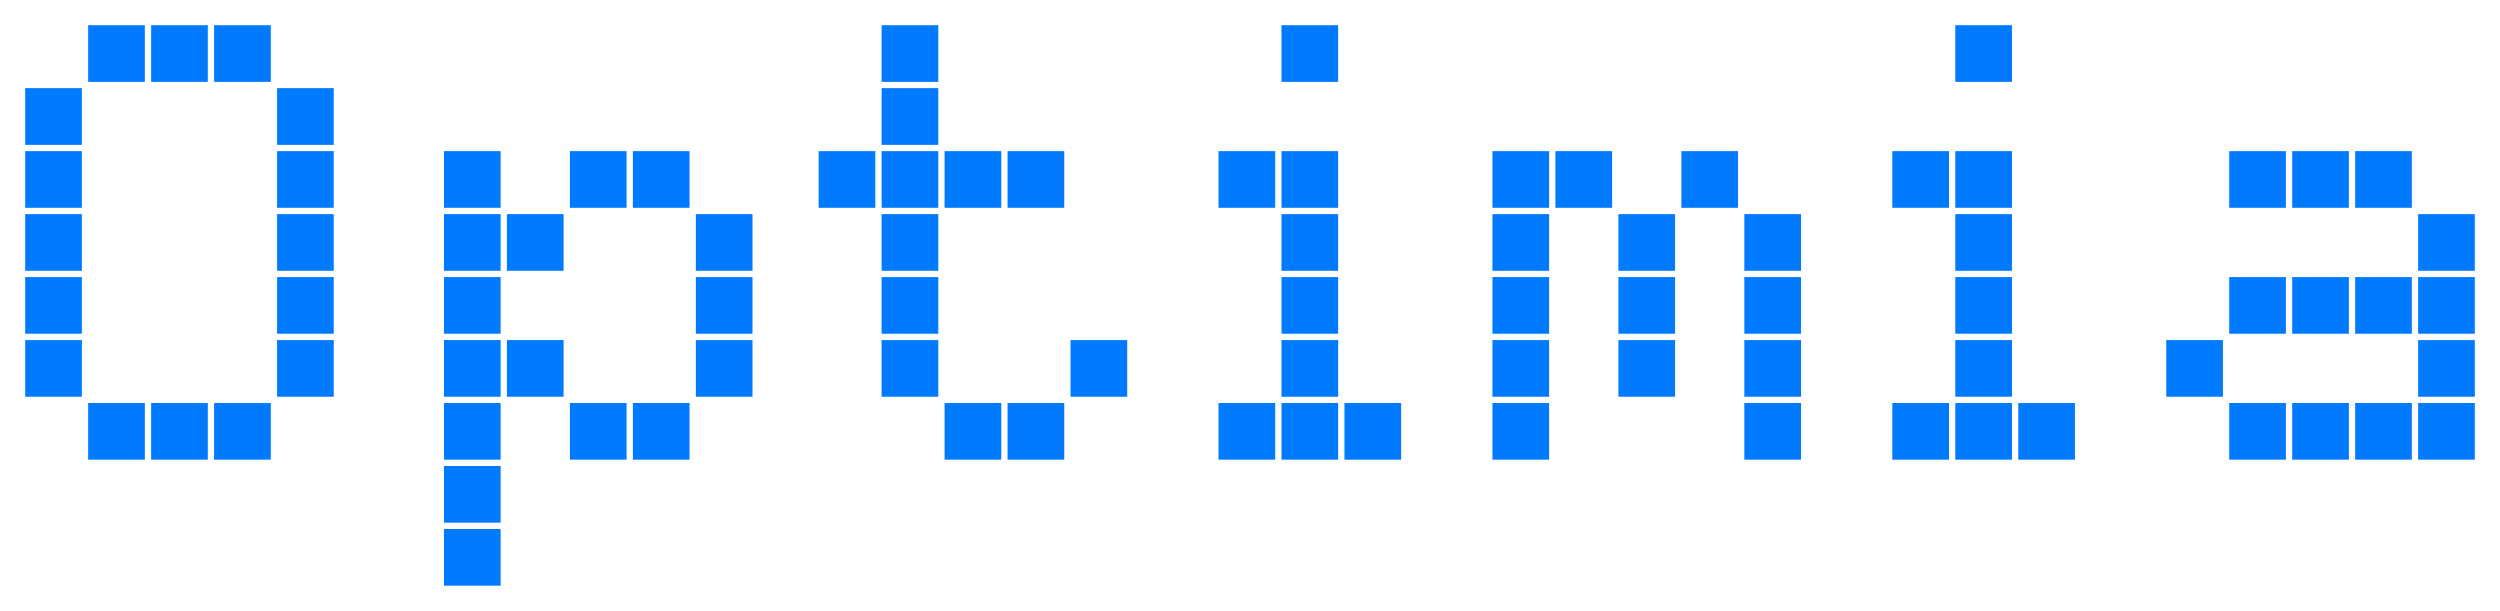
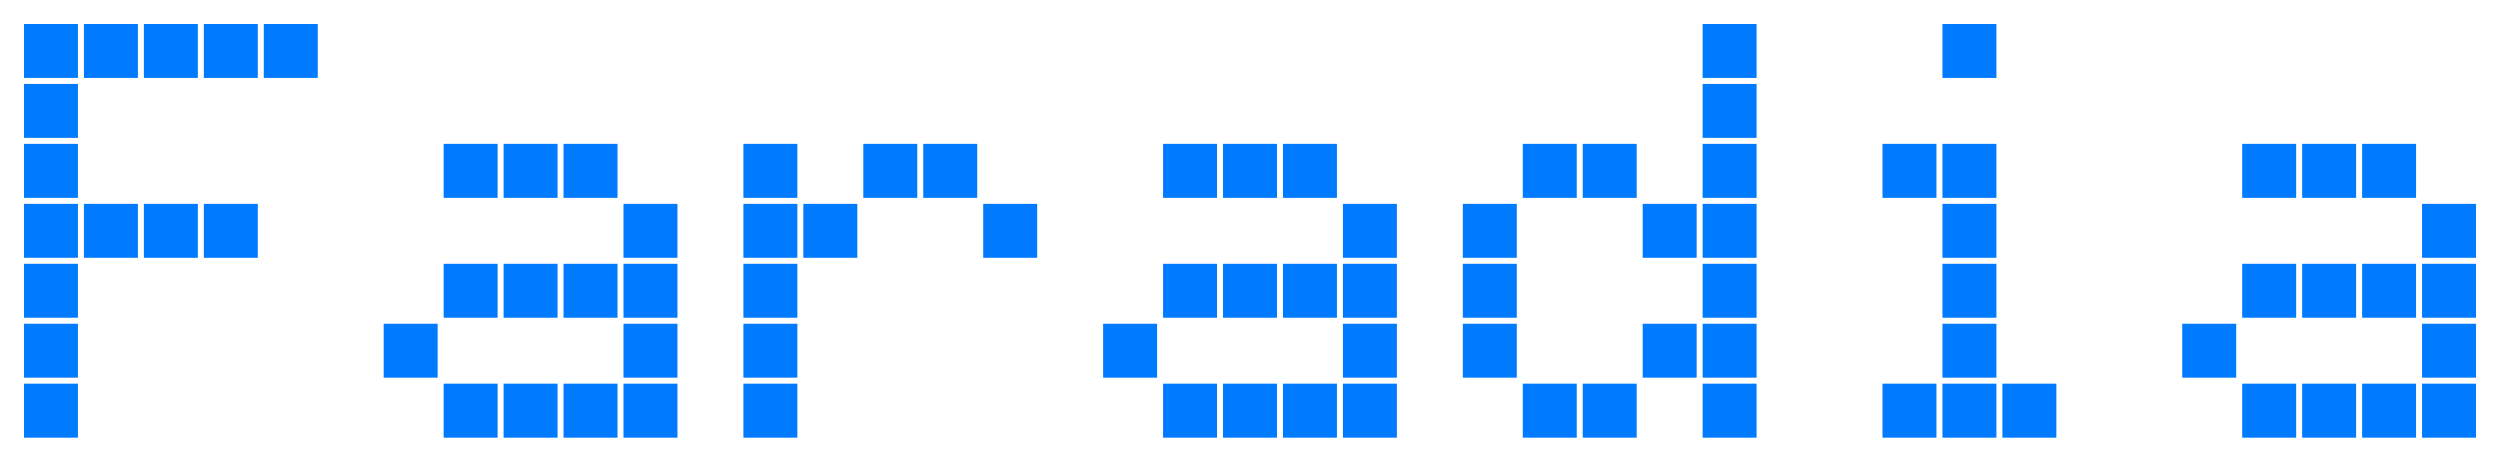
- <svg xmlns="http://www.w3.org/2000/svg" viewBox="0 0 397 97" width="397" height="97" role="img" aria-label="Optimia">
-   <path fill="#007AFF" d="M22.9 4L14.1 4L14.1 4Q14 4 14 4Q14 4 14 4.1L14 4.1L14 12.9Q14 13 14 13Q14 13 14.1 13L14.1 13L22.9 13Q23 13 23 13Q23 13 23 12.9L23 12.9L23 4.1Q23 4 23 4Q23 4 22.9 4L22.9 4ZM32.9 4L24.1 4L24.1 4Q24 4 24 4Q24 4 24 4.1L24 4.1L24 12.9Q24 13 24 13Q24 13 24.1 13L24.1 13L32.9 13Q33 13 33 13Q33 13 33 12.9L33 12.9L33 4.1Q33 4 33 4Q33 4 32.9 4L32.9 4ZM42.9 4L34.1 4L34.1 4Q34 4 34 4Q34 4 34 4.1L34 4.1L34 12.9Q34 13 34 13Q34 13 34.1 13L34.1 13L42.9 13Q43 13 43 13Q43 13 43 12.9L43 12.9L43 4.1Q43 4 43 4Q43 4 42.9 4L42.9 4ZM12.9 14L4.1 14L4.1 14Q4 14 4 14Q4 14 4 14.1L4 14.1L4 22.9Q4 23 4 23Q4 23 4.1 23L4.1 23L12.9 23Q13 23 13 23Q13 23 13 22.9L13 22.9L13 14.1Q13 14 13 14Q13 14 12.9 14L12.9 14ZM52.9 14L44.1 14L44.1 14Q44 14 44 14Q44 14 44 14.1L44 14.1L44 22.9Q44 23 44 23Q44 23 44.1 23L44.1 23L52.9 23Q53 23 53 23Q53 23 53 22.9L53 22.9L53 14.1Q53 14 53 14Q53 14 52.9 14L52.9 14ZM12.9 24L4.1 24L4.1 24Q4 24 4 24Q4 24 4 24.1L4 24.1L4 32.9Q4 33 4 33Q4 33 4.1 33L4.1 33L12.9 33Q13 33 13 33Q13 33 13 32.9L13 32.9L13 24.1Q13 24 13 24Q13 24 12.9 24L12.9 24ZM52.9 24L44.1 24L44.1 24Q44 24 44 24Q44 24 44 24.1L44 24.1L44 32.9Q44 33 44 33Q44 33 44.1 33L44.1 33L52.9 33Q53 33 53 33Q53 33 53 32.9L53 32.9L53 24.1Q53 24 53 24Q53 24 52.9 24L52.9 24ZM12.9 34L4.1 34L4.1 34Q4 34 4 34Q4 34 4 34.1L4 34.1L4 42.9Q4 43 4 43Q4 43 4.1 43L4.1 43L12.9 43Q13 43 13 43Q13 43 13 42.9L13 42.9L13 34.1Q13 34 13 34Q13 34 12.9 34L12.9 34ZM52.9 34L44.1 34L44.1 34Q44 34 44 34Q44 34 44 34.1L44 34.1L44 42.9Q44 43 44 43Q44 43 44.1 43L44.1 43L52.9 43Q53 43 53 43Q53 43 53 42.9L53 42.9L53 34.1Q53 34 53 34Q53 34 52.9 34L52.9 34ZM12.9 44L4.1 44L4.1 44Q4 44 4 44Q4 44 4 44.1L4 44.1L4 52.9Q4 53 4 53Q4 53 4.1 53L4.1 53L12.9 53Q13 53 13 53Q13 53 13 52.9L13 52.9L13 44.1Q13 44 13 44Q13 44 12.9 44L12.9 44ZM52.9 44L44.1 44L44.1 44Q44 44 44 44Q44 44 44 44.1L44 44.1L44 52.9Q44 53 44 53Q44 53 44.1 53L44.1 53L52.9 53Q53 53 53 53Q53 53 53 52.9L53 52.9L53 44.1Q53 44 53 44Q53 44 52.9 44L52.9 44ZM12.9 54L4.1 54L4.1 54Q4 54 4 54Q4 54 4 54.1L4 54.1L4 62.9Q4 63 4 63Q4 63 4.1 63L4.1 63L12.9 63Q13 63 13 63Q13 63 13 62.9L13 62.9L13 54.1Q13 54 13 54Q13 54 12.9 54L12.9 54ZM52.9 54L44.1 54L44.1 54Q44 54 44 54Q44 54 44 54.1L44 54.1L44 62.9Q44 63 44 63Q44 63 44.1 63L44.1 63L52.9 63Q53 63 53 63Q53 63 53 62.9L53 62.9L53 54.1Q53 54 53 54Q53 54 52.9 54L52.9 54ZM22.9 64L14.1 64L14.1 64Q14 64 14 64Q14 64 14 64.1L14 64.1L14 72.9Q14 73 14 73Q14 73 14.1 73L14.1 73L22.9 73Q23 73 23 73Q23 73 23 72.9L23 72.9L23 64.1Q23 64 23 64Q23 64 22.9 64L22.9 64ZM32.9 64L24.1 64L24.1 64Q24 64 24 64Q24 64 24 64.1L24 64.1L24 72.9Q24 73 24 73Q24 73 24.1 73L24.1 73L32.9 73Q33 73 33 73Q33 73 33 72.9L33 72.9L33 64.1Q33 64 33 64Q33 64 32.9 64L32.9 64ZM42.9 64L34.1 64L34.1 64Q34 64 34 64Q34 64 34 64.1L34 64.1L34 72.9Q34 73 34 73Q34 73 34.1 73L34.1 73L42.9 73Q43 73 43 73Q43 73 43 72.9L43 72.9L43 64.1Q43 64 43 64Q43 64 42.9 64L42.9 64ZM79.4 24L70.6 24L70.6 24Q70.5 24 70.5 24Q70.5 24 70.5 24.1L70.5 24.1L70.5 32.9Q70.5 33 70.5 33Q70.5 33 70.6 33L70.6 33L79.4 33Q79.5 33 79.5 33Q79.5 33 79.5 32.9L79.5 32.9L79.5 24.1Q79.5 24 79.5 24Q79.5 24 79.4 24L79.4 24ZM99.4 24L90.6 24L90.6 24Q90.5 24 90.5 24Q90.5 24 90.5 24.1L90.5 24.1L90.5 32.9Q90.5 33 90.5 33Q90.5 33 90.6 33L90.6 33L99.4 33Q99.5 33 99.5 33Q99.5 33 99.5 32.9L99.5 32.9L99.5 24.1Q99.5 24 99.5 24Q99.5 24 99.4 24L99.4 24ZM109.4 24L100.6 24L100.6 24Q100.5 24 100.5 24Q100.5 24 100.5 24.1L100.5 24.1L100.5 32.9Q100.5 33 100.5 33Q100.5 33 100.6 33L100.6 33L109.4 33Q109.5 33 109.5 33Q109.5 33 109.5 32.9L109.5 32.9L109.5 24.1Q109.5 24 109.5 24Q109.5 24 109.4 24L109.4 24ZM79.4 34L70.6 34L70.6 34Q70.5 34 70.5 34Q70.5 34 70.5 34.1L70.5 34.1L70.5 42.9Q70.5 43 70.5 43Q70.5 43 70.6 43L70.6 43L79.4 43Q79.5 43 79.5 43Q79.5 43 79.5 42.9L79.5 42.9L79.5 34.1Q79.5 34 79.5 34Q79.5 34 79.4 34L79.4 34ZM89.4 34L80.6 34L80.6 34Q80.5 34 80.5 34Q80.5 34 80.5 34.1L80.5 34.1L80.5 42.9Q80.5 43 80.5 43Q80.5 43 80.6 43L80.6 43L89.4 43Q89.5 43 89.5 43Q89.5 43 89.5 42.9L89.5 42.9L89.5 34.1Q89.5 34 89.5 34Q89.5 34 89.4 34L89.4 34ZM119.4 34L110.6 34L110.6 34Q110.5 34 110.5 34Q110.5 34 110.5 34.1L110.5 34.1L110.5 42.9Q110.5 43 110.5 43Q110.5 43 110.6 43L110.6 43L119.4 43Q119.5 43 119.5 43Q119.5 43 119.5 42.9L119.5 42.9L119.5 34.1Q119.5 34 119.5 34Q119.5 34 119.4 34L119.4 34ZM79.4 44L70.6 44L70.6 44Q70.5 44 70.5 44Q70.5 44 70.5 44.1L70.5 44.1L70.5 52.9Q70.5 53 70.5 53Q70.5 53 70.6 53L70.6 53L79.4 53Q79.5 53 79.5 53Q79.5 53 79.5 52.9L79.5 52.9L79.5 44.1Q79.5 44 79.5 44Q79.5 44 79.4 44L79.4 44ZM119.4 44L110.6 44L110.6 44Q110.5 44 110.5 44Q110.5 44 110.5 44.1L110.5 44.1L110.5 52.9Q110.5 53 110.5 53Q110.5 53 110.6 53L110.6 53L119.4 53Q119.5 53 119.5 53Q119.5 53 119.5 52.9L119.5 52.9L119.5 44.1Q119.5 44 119.5 44Q119.5 44 119.4 44L119.4 44ZM79.4 54L70.6 54L70.6 54Q70.5 54 70.5 54Q70.5 54 70.5 54.1L70.5 54.1L70.5 62.9Q70.5 63 70.5 63Q70.5 63 70.6 63L70.6 63L79.4 63Q79.5 63 79.5 63Q79.5 63 79.5 62.9L79.5 62.9L79.5 54.1Q79.5 54 79.5 54Q79.5 54 79.4 54L79.4 54ZM89.4 54L80.6 54L80.6 54Q80.5 54 80.5 54Q80.5 54 80.5 54.1L80.5 54.1L80.5 62.9Q80.5 63 80.5 63Q80.5 63 80.6 63L80.6 63L89.4 63Q89.5 63 89.5 63Q89.5 63 89.5 62.9L89.5 62.9L89.5 54.1Q89.5 54 89.5 54Q89.5 54 89.4 54L89.4 54ZM119.4 54L110.6 54L110.6 54Q110.5 54 110.5 54Q110.5 54 110.5 54.1L110.5 54.1L110.5 62.9Q110.5 63 110.5 63Q110.5 63 110.6 63L110.6 63L119.4 63Q119.5 63 119.5 63Q119.5 63 119.5 62.9L119.5 62.9L119.5 54.1Q119.5 54 119.5 54Q119.5 54 119.4 54L119.4 54ZM79.4 64L70.6 64L70.6 64Q70.5 64 70.5 64Q70.5 64 70.5 64.1L70.5 64.1L70.5 72.9Q70.5 73 70.5 73Q70.5 73 70.6 73L70.6 73L79.4 73Q79.5 73 79.5 73Q79.5 73 79.5 72.9L79.5 72.9L79.5 64.1Q79.5 64 79.5 64Q79.5 64 79.4 64L79.4 64ZM99.4 64L90.6 64L90.6 64Q90.5 64 90.5 64Q90.5 64 90.5 64.1L90.5 64.1L90.5 72.9Q90.5 73 90.5 73Q90.5 73 90.6 73L90.6 73L99.4 73Q99.5 73 99.5 73Q99.5 73 99.5 72.9L99.5 72.9L99.5 64.1Q99.5 64 99.5 64Q99.5 64 99.4 64L99.4 64ZM109.4 64L100.6 64L100.6 64Q100.5 64 100.5 64Q100.5 64 100.5 64.1L100.5 64.1L100.5 72.9Q100.5 73 100.5 73Q100.5 73 100.6 73L100.6 73L109.4 73Q109.5 73 109.5 73Q109.5 73 109.5 72.9L109.5 72.9L109.5 64.1Q109.5 64 109.5 64Q109.5 64 109.4 64L109.4 64ZM79.4 74L70.6 74L70.6 74Q70.5 74 70.5 74Q70.5 74 70.5 74.1L70.5 74.1L70.5 82.9Q70.5 83 70.5 83Q70.5 83 70.6 83L70.6 83L79.4 83Q79.5 83 79.5 83Q79.5 83 79.5 82.9L79.5 82.9L79.5 74.1Q79.5 74 79.5 74Q79.5 74 79.4 74L79.4 74ZM79.4 84L70.6 84L70.6 84Q70.5 84 70.5 84Q70.5 84 70.5 84.1L70.5 84.1L70.5 92.9Q70.5 93 70.5 93Q70.5 93 70.6 93L70.6 93L79.4 93Q79.5 93 79.5 93Q79.5 93 79.5 92.9L79.5 92.9L79.5 84.1Q79.5 84 79.5 84Q79.5 84 79.4 84L79.4 84ZM148.9 4L140.1 4L140.1 4Q140 4 140 4Q140 4 140 4.1L140 4.1L140 12.9Q140 13 140 13Q140 13 140.1 13L140.1 13L148.9 13Q149 13 149 13Q149 13 149 12.9L149 12.9L149 4.1Q149 4 149 4Q149 4 148.9 4L148.9 4ZM148.9 14L140.1 14L140.1 14Q140 14 140 14Q140 14 140 14.1L140 14.1L140 22.9Q140 23 140 23Q140 23 140.1 23L140.1 23L148.9 23Q149 23 149 23Q149 23 149 22.9L149 22.9L149 14.1Q149 14 149 14Q149 14 148.9 14L148.9 14ZM138.9 24L130.1 24L130.1 24Q130 24 130 24Q130 24 130 24.1L130 24.1L130 32.9Q130 33 130 33Q130 33 130.1 33L130.1 33L138.9 33Q139 33 139 33Q139 33 139 32.9L139 32.9L139 24.1Q139 24 139 24Q139 24 138.9 24L138.9 24ZM148.9 24L140.1 24L140.1 24Q140 24 140 24Q140 24 140 24.1L140 24.1L140 32.9Q140 33 140 33Q140 33 140.1 33L140.1 33L148.9 33Q149 33 149 33Q149 33 149 32.9L149 32.9L149 24.1Q149 24 149 24Q149 24 148.9 24L148.9 24ZM158.9 24L150.1 24L150.1 24Q150 24 150 24Q150 24 150 24.1L150 24.1L150 32.9Q150 33 150 33Q150 33 150.1 33L150.1 33L158.9 33Q159 33 159 33Q159 33 159 32.9L159 32.9L159 24.1Q159 24 159 24Q159 24 158.9 24L158.9 24ZM168.9 24L160.1 24L160.1 24Q160 24 160 24Q160 24 160 24.1L160 24.1L160 32.9Q160 33 160 33Q160 33 160.1 33L160.1 33L168.9 33Q169 33 169 33Q169 33 169 32.9L169 32.9L169 24.1Q169 24 169 24Q169 24 168.9 24L168.9 24ZM148.9 34L140.1 34L140.1 34Q140 34 140 34Q140 34 140 34.1L140 34.1L140 42.9Q140 43 140 43Q140 43 140.1 43L140.1 43L148.9 43Q149 43 149 43Q149 43 149 42.9L149 42.9L149 34.1Q149 34 149 34Q149 34 148.9 34L148.9 34ZM148.9 44L140.1 44L140.1 44Q140 44 140 44Q140 44 140 44.1L140 44.1L140 52.9Q140 53 140 53Q140 53 140.1 53L140.1 53L148.9 53Q149 53 149 53Q149 53 149 52.9L149 52.9L149 44.1Q149 44 149 44Q149 44 148.9 44L148.9 44ZM148.9 54L140.1 54L140.1 54Q140 54 140 54Q140 54 140 54.1L140 54.1L140 62.9Q140 63 140 63Q140 63 140.1 63L140.1 63L148.9 63Q149 63 149 63Q149 63 149 62.9L149 62.9L149 54.1Q149 54 149 54Q149 54 148.9 54L148.9 54ZM178.9 54L170.1 54L170.1 54Q170 54 170 54Q170 54 170 54.1L170 54.1L170 62.9Q170 63 170 63Q170 63 170.1 63L170.1 63L178.9 63Q179 63 179 63Q179 63 179 62.9L179 62.9L179 54.1Q179 54 179 54Q179 54 178.9 54L178.9 54ZM158.9 64L150.1 64L150.1 64Q150 64 150 64Q150 64 150 64.1L150 64.1L150 72.9Q150 73 150 73Q150 73 150.1 73L150.1 73L158.9 73Q159 73 159 73Q159 73 159 72.9L159 72.9L159 64.1Q159 64 159 64Q159 64 158.9 64L158.9 64ZM168.9 64L160.1 64L160.1 64Q160 64 160 64Q160 64 160 64.1L160 64.1L160 72.9Q160 73 160 73Q160 73 160.1 73L160.1 73L168.9 73Q169 73 169 73Q169 73 169 72.9L169 72.9L169 64.1Q169 64 169 64Q169 64 168.9 64L168.9 64ZM212.4 4L203.6 4L203.6 4Q203.5 4 203.5 4Q203.5 4 203.5 4.1L203.5 4.1L203.5 12.9Q203.5 13 203.5 13Q203.5 13 203.6 13L203.6 13L212.4 13Q212.5 13 212.5 13Q212.5 13 212.5 12.9L212.5 12.9L212.5 4.1Q212.5 4 212.5 4Q212.5 4 212.4 4L212.4 4ZM202.4 24L193.6 24L193.6 24Q193.5 24 193.5 24Q193.5 24 193.5 24.1L193.5 24.1L193.5 32.9Q193.5 33 193.5 33Q193.5 33 193.6 33L193.6 33L202.4 33Q202.5 33 202.5 33Q202.5 33 202.5 32.9L202.5 32.9L202.5 24.1Q202.5 24 202.5 24Q202.5 24 202.4 24L202.4 24ZM212.4 24L203.6 24L203.6 24Q203.5 24 203.5 24Q203.5 24 203.5 24.1L203.5 24.1L203.5 32.9Q203.5 33 203.5 33Q203.5 33 203.6 33L203.6 33L212.4 33Q212.5 33 212.5 33Q212.5 33 212.5 32.9L212.5 32.9L212.5 24.1Q212.5 24 212.5 24Q212.5 24 212.4 24L212.4 24ZM212.4 34L203.6 34L203.6 34Q203.5 34 203.5 34Q203.5 34 203.5 34.1L203.5 34.1L203.5 42.9Q203.5 43 203.5 43Q203.5 43 203.6 43L203.6 43L212.4 43Q212.5 43 212.5 43Q212.5 43 212.5 42.9L212.5 42.9L212.5 34.1Q212.5 34 212.5 34Q212.5 34 212.4 34L212.4 34ZM212.4 44L203.6 44L203.6 44Q203.5 44 203.5 44Q203.5 44 203.5 44.1L203.5 44.1L203.5 52.9Q203.5 53 203.5 53Q203.5 53 203.6 53L203.6 53L212.4 53Q212.5 53 212.5 53Q212.5 53 212.5 52.9L212.5 52.9L212.5 44.1Q212.5 44 212.5 44Q212.5 44 212.4 44L212.4 44ZM212.4 54L203.6 54L203.6 54Q203.5 54 203.5 54Q203.5 54 203.5 54.1L203.5 54.1L203.5 62.9Q203.5 63 203.5 63Q203.5 63 203.6 63L203.6 63L212.4 63Q212.5 63 212.5 63Q212.5 63 212.5 62.9L212.5 62.9L212.5 54.1Q212.5 54 212.5 54Q212.5 54 212.4 54L212.4 54ZM202.4 64L193.6 64L193.6 64Q193.5 64 193.5 64Q193.5 64 193.5 64.1L193.5 64.1L193.5 72.9Q193.5 73 193.5 73Q193.5 73 193.6 73L193.6 73L202.4 73Q202.5 73 202.5 73Q202.5 73 202.5 72.9L202.5 72.9L202.5 64.1Q202.5 64 202.5 64Q202.5 64 202.4 64L202.4 64ZM212.4 64L203.6 64L203.6 64Q203.5 64 203.5 64Q203.5 64 203.5 64.1L203.5 64.1L203.5 72.9Q203.5 73 203.5 73Q203.5 73 203.6 73L203.6 73L212.4 73Q212.5 73 212.5 73Q212.5 73 212.5 72.9L212.5 72.9L212.5 64.1Q212.5 64 212.5 64Q212.5 64 212.4 64L212.4 64ZM222.4 64L213.6 64L213.6 64Q213.5 64 213.5 64Q213.5 64 213.5 64.1L213.5 64.1L213.5 72.9Q213.5 73 213.5 73Q213.5 73 213.6 73L213.6 73L222.4 73Q222.5 73 222.5 73Q222.5 73 222.5 72.9L222.5 72.9L222.5 64.1Q222.5 64 222.5 64Q222.5 64 222.4 64L222.4 64ZM245.9 24L237.1 24L237.1 24Q237 24 237 24Q237 24 237 24.1L237 24.1L237 32.9Q237 33 237 33Q237 33 237.1 33L237.1 33L245.9 33Q246 33 246 33Q246 33 246 32.9L246 32.9L246 24.1Q246 24 246 24Q246 24 245.9 24L245.9 24ZM255.9 24L247.1 24L247.1 24Q247 24 247 24Q247 24 247 24.1L247 24.1L247 32.9Q247 33 247 33Q247 33 247.1 33L247.1 33L255.9 33Q256 33 256 33Q256 33 256 32.9L256 32.9L256 24.1Q256 24 256 24Q256 24 255.9 24L255.9 24ZM275.9 24L267.1 24L267.1 24Q267 24 267 24Q267 24 267 24.1L267 24.1L267 32.9Q267 33 267 33Q267 33 267.1 33L267.1 33L275.9 33Q276 33 276 33Q276 33 276 32.9L276 32.9L276 24.1Q276 24 276 24Q276 24 275.9 24L275.9 24ZM245.9 34L237.1 34L237.1 34Q237 34 237 34Q237 34 237 34.1L237 34.1L237 42.9Q237 43 237 43Q237 43 237.1 43L237.1 43L245.9 43Q246 43 246 43Q246 43 246 42.9L246 42.9L246 34.1Q246 34 246 34Q246 34 245.9 34L245.9 34ZM265.9 34L257.1 34L257.1 34Q257 34 257 34Q257 34 257 34.1L257 34.1L257 42.9Q257 43 257 43Q257 43 257.1 43L257.1 43L265.9 43Q266 43 266 43Q266 43 266 42.9L266 42.9L266 34.1Q266 34 266 34Q266 34 265.9 34L265.9 34ZM285.9 34L277.1 34L277.1 34Q277 34 277 34Q277 34 277 34.1L277 34.1L277 42.9Q277 43 277 43Q277 43 277.1 43L277.1 43L285.9 43Q286 43 286 43Q286 43 286 42.9L286 42.9L286 34.1Q286 34 286 34Q286 34 285.9 34L285.9 34ZM245.9 44L237.1 44L237.1 44Q237 44 237 44Q237 44 237 44.1L237 44.1L237 52.9Q237 53 237 53Q237 53 237.1 53L237.1 53L245.9 53Q246 53 246 53Q246 53 246 52.9L246 52.9L246 44.1Q246 44 246 44Q246 44 245.9 44L245.9 44ZM265.9 44L257.1 44L257.1 44Q257 44 257 44Q257 44 257 44.1L257 44.1L257 52.9Q257 53 257 53Q257 53 257.1 53L257.1 53L265.9 53Q266 53 266 53Q266 53 266 52.9L266 52.9L266 44.1Q266 44 266 44Q266 44 265.9 44L265.9 44ZM285.9 44L277.1 44L277.1 44Q277 44 277 44Q277 44 277 44.1L277 44.1L277 52.9Q277 53 277 53Q277 53 277.1 53L277.1 53L285.9 53Q286 53 286 53Q286 53 286 52.9L286 52.9L286 44.1Q286 44 286 44Q286 44 285.9 44L285.9 44ZM245.9 54L237.1 54L237.1 54Q237 54 237 54Q237 54 237 54.1L237 54.1L237 62.9Q237 63 237 63Q237 63 237.1 63L237.1 63L245.9 63Q246 63 246 63Q246 63 246 62.9L246 62.9L246 54.1Q246 54 246 54Q246 54 245.9 54L245.9 54ZM265.9 54L257.1 54L257.1 54Q257 54 257 54Q257 54 257 54.1L257 54.1L257 62.9Q257 63 257 63Q257 63 257.1 63L257.1 63L265.9 63Q266 63 266 63Q266 63 266 62.9L266 62.9L266 54.1Q266 54 266 54Q266 54 265.9 54L265.9 54ZM285.9 54L277.1 54L277.1 54Q277 54 277 54Q277 54 277 54.1L277 54.1L277 62.9Q277 63 277 63Q277 63 277.1 63L277.1 63L285.9 63Q286 63 286 63Q286 63 286 62.9L286 62.9L286 54.1Q286 54 286 54Q286 54 285.9 54L285.9 54ZM245.9 64L237.1 64L237.1 64Q237 64 237 64Q237 64 237 64.1L237 64.1L237 72.9Q237 73 237 73Q237 73 237.1 73L237.1 73L245.9 73Q246 73 246 73Q246 73 246 72.9L246 72.9L246 64.1Q246 64 246 64Q246 64 245.9 64L245.9 64ZM285.9 64L277.1 64L277.1 64Q277 64 277 64Q277 64 277 64.1L277 64.1L277 72.9Q277 73 277 73Q277 73 277.1 73L277.1 73L285.9 73Q286 73 286 73Q286 73 286 72.9L286 72.9L286 64.1Q286 64 286 64Q286 64 285.9 64L285.9 64ZM319.4 4L310.6 4L310.6 4Q310.5 4 310.5 4Q310.5 4 310.5 4.1L310.5 4.1L310.5 12.9Q310.5 13 310.5 13Q310.5 13 310.6 13L310.6 13L319.4 13Q319.5 13 319.5 13Q319.5 13 319.5 12.9L319.5 12.9L319.5 4.1Q319.5 4 319.5 4Q319.5 4 319.4 4L319.4 4ZM309.4 24L300.6 24L300.6 24Q300.5 24 300.5 24Q300.5 24 300.5 24.1L300.5 24.1L300.5 32.9Q300.5 33 300.5 33Q300.5 33 300.6 33L300.6 33L309.4 33Q309.5 33 309.5 33Q309.5 33 309.5 32.9L309.5 32.9L309.5 24.1Q309.5 24 309.5 24Q309.5 24 309.4 24L309.4 24ZM319.4 24L310.6 24L310.6 24Q310.5 24 310.5 24Q310.5 24 310.5 24.1L310.5 24.1L310.5 32.9Q310.5 33 310.5 33Q310.5 33 310.6 33L310.6 33L319.4 33Q319.5 33 319.5 33Q319.5 33 319.5 32.9L319.5 32.9L319.5 24.1Q319.5 24 319.5 24Q319.5 24 319.4 24L319.4 24ZM319.4 34L310.6 34L310.6 34Q310.5 34 310.5 34Q310.5 34 310.5 34.1L310.5 34.1L310.5 42.9Q310.5 43 310.5 43Q310.5 43 310.6 43L310.6 43L319.4 43Q319.5 43 319.5 43Q319.5 43 319.5 42.9L319.5 42.9L319.5 34.1Q319.5 34 319.5 34Q319.5 34 319.4 34L319.4 34ZM319.4 44L310.6 44L310.6 44Q310.5 44 310.5 44Q310.5 44 310.5 44.1L310.5 44.1L310.5 52.9Q310.5 53 310.5 53Q310.5 53 310.6 53L310.6 53L319.4 53Q319.5 53 319.5 53Q319.5 53 319.5 52.9L319.5 52.9L319.5 44.1Q319.5 44 319.5 44Q319.5 44 319.4 44L319.4 44ZM319.4 54L310.6 54L310.6 54Q310.5 54 310.5 54Q310.5 54 310.5 54.1L310.5 54.1L310.5 62.9Q310.5 63 310.5 63Q310.5 63 310.6 63L310.6 63L319.4 63Q319.5 63 319.5 63Q319.5 63 319.5 62.9L319.5 62.9L319.5 54.1Q319.5 54 319.5 54Q319.5 54 319.4 54L319.4 54ZM309.4 64L300.6 64L300.6 64Q300.5 64 300.5 64Q300.5 64 300.5 64.1L300.5 64.1L300.5 72.9Q300.5 73 300.5 73Q300.5 73 300.6 73L300.6 73L309.4 73Q309.5 73 309.5 73Q309.5 73 309.5 72.9L309.5 72.9L309.5 64.1Q309.5 64 309.5 64Q309.5 64 309.4 64L309.4 64ZM319.4 64L310.6 64L310.6 64Q310.5 64 310.5 64Q310.5 64 310.5 64.1L310.5 64.1L310.5 72.9Q310.5 73 310.5 73Q310.5 73 310.6 73L310.6 73L319.4 73Q319.5 73 319.5 73Q319.5 73 319.5 72.9L319.5 72.9L319.5 64.1Q319.5 64 319.5 64Q319.5 64 319.4 64L319.4 64ZM329.4 64L320.6 64L320.6 64Q320.5 64 320.5 64Q320.5 64 320.5 64.1L320.5 64.1L320.5 72.9Q320.5 73 320.5 73Q320.5 73 320.6 73L320.6 73L329.4 73Q329.5 73 329.5 73Q329.5 73 329.5 72.9L329.5 72.9L329.5 64.1Q329.5 64 329.5 64Q329.5 64 329.4 64L329.4 64ZM362.9 24L354.1 24L354.1 24Q354 24 354 24Q354 24 354 24.1L354 24.1L354 32.9Q354 33 354 33Q354 33 354.1 33L354.1 33L362.9 33Q363 33 363 33Q363 33 363 32.9L363 32.9L363 24.1Q363 24 363 24Q363 24 362.9 24L362.9 24ZM372.9 24L364.1 24L364.1 24Q364 24 364 24Q364 24 364 24.1L364 24.1L364 32.9Q364 33 364 33Q364 33 364.1 33L364.1 33L372.9 33Q373 33 373 33Q373 33 373 32.9L373 32.9L373 24.1Q373 24 373 24Q373 24 372.9 24L372.9 24ZM382.9 24L374.1 24L374.1 24Q374 24 374 24Q374 24 374 24.1L374 24.1L374 32.9Q374 33 374 33Q374 33 374.1 33L374.1 33L382.9 33Q383 33 383 33Q383 33 383 32.9L383 32.9L383 24.1Q383 24 383 24Q383 24 382.9 24L382.9 24ZM392.9 34L384.1 34L384.1 34Q384 34 384 34Q384 34 384 34.1L384 34.1L384 42.9Q384 43 384 43Q384 43 384.1 43L384.1 43L392.9 43Q393 43 393 43Q393 43 393 42.9L393 42.9L393 34.1Q393 34 393 34Q393 34 392.9 34L392.9 34ZM362.9 44L354.1 44L354.1 44Q354 44 354 44Q354 44 354 44.1L354 44.1L354 52.9Q354 53 354 53Q354 53 354.1 53L354.1 53L362.9 53Q363 53 363 53Q363 53 363 52.9L363 52.9L363 44.1Q363 44 363 44Q363 44 362.9 44L362.9 44ZM372.9 44L364.1 44L364.1 44Q364 44 364 44Q364 44 364 44.1L364 44.1L364 52.9Q364 53 364 53Q364 53 364.1 53L364.1 53L372.9 53Q373 53 373 53Q373 53 373 52.9L373 52.9L373 44.1Q373 44 373 44Q373 44 372.9 44L372.9 44ZM382.9 44L374.1 44L374.1 44Q374 44 374 44Q374 44 374 44.1L374 44.1L374 52.9Q374 53 374 53Q374 53 374.1 53L374.1 53L382.9 53Q383 53 383 53Q383 53 383 52.9L383 52.9L383 44.1Q383 44 383 44Q383 44 382.9 44L382.9 44ZM392.9 44L384.1 44L384.1 44Q384 44 384 44Q384 44 384 44.1L384 44.1L384 52.9Q384 53 384 53Q384 53 384.1 53L384.1 53L392.9 53Q393 53 393 53Q393 53 393 52.9L393 52.9L393 44.1Q393 44 393 44Q393 44 392.9 44L392.9 44ZM352.9 54L344.1 54L344.1 54Q344 54 344 54Q344 54 344 54.1L344 54.1L344 62.9Q344 63 344 63Q344 63 344.1 63L344.1 63L352.9 63Q353 63 353 63Q353 63 353 62.9L353 62.9L353 54.1Q353 54 353 54Q353 54 352.9 54L352.9 54ZM392.9 54L384.1 54L384.1 54Q384 54 384 54Q384 54 384 54.1L384 54.1L384 62.9Q384 63 384 63Q384 63 384.1 63L384.1 63L392.9 63Q393 63 393 63Q393 63 393 62.9L393 62.9L393 54.1Q393 54 393 54Q393 54 392.9 54L392.9 54ZM362.9 64L354.1 64L354.1 64Q354 64 354 64Q354 64 354 64.1L354 64.1L354 72.9Q354 73 354 73Q354 73 354.1 73L354.1 73L362.9 73Q363 73 363 73Q363 73 363 72.9L363 72.9L363 64.1Q363 64 363 64Q363 64 362.9 64L362.9 64ZM372.9 64L364.1 64L364.1 64Q364 64 364 64Q364 64 364 64.1L364 64.1L364 72.9Q364 73 364 73Q364 73 364.1 73L364.1 73L372.9 73Q373 73 373 73Q373 73 373 72.9L373 72.9L373 64.1Q373 64 373 64Q373 64 372.9 64L372.9 64ZM382.9 64L374.1 64L374.1 64Q374 64 374 64Q374 64 374 64.1L374 64.1L374 72.9Q374 73 374 73Q374 73 374.1 73L374.1 73L382.9 73Q383 73 383 73Q383 73 383 72.9L383 72.9L383 64.1Q383 64 383 64Q383 64 382.9 64L382.9 64ZM392.9 64L384.1 64L384.1 64Q384 64 384 64Q384 64 384 64.1L384 64.1L384 72.9Q384 73 384 73Q384 73 384.1 73L384.1 73L392.9 73Q393 73 393 73Q393 73 393 72.9L393 72.9L393 64.1Q393 64 393 64Q393 64 392.9 64L392.9 64Z" />
+ <svg xmlns="http://www.w3.org/2000/svg" viewBox="0 0 417 77" width="417" height="77" role="img" aria-label="Faradia">
+   <path fill="#007AFF" d="M12.9 4L4.1 4L4.1 4Q4 4 4 4Q4 4 4 4.1L4 4.1L4 12.9Q4 13 4 13Q4 13 4.1 13L4.1 13L12.9 13Q13 13 13 13Q13 13 13 12.9L13 12.9L13 4.1Q13 4 13 4Q13 4 12.9 4L12.9 4ZM22.9 4L14.1 4L14.1 4Q14 4 14 4Q14 4 14 4.1L14 4.1L14 12.9Q14 13 14 13Q14 13 14.1 13L14.1 13L22.9 13Q23 13 23 13Q23 13 23 12.9L23 12.9L23 4.1Q23 4 23 4Q23 4 22.9 4L22.9 4ZM32.9 4L24.1 4L24.1 4Q24 4 24 4Q24 4 24 4.1L24 4.1L24 12.9Q24 13 24 13Q24 13 24.1 13L24.1 13L32.9 13Q33 13 33 13Q33 13 33 12.9L33 12.9L33 4.1Q33 4 33 4Q33 4 32.9 4L32.9 4ZM42.9 4L34.1 4L34.1 4Q34 4 34 4Q34 4 34 4.1L34 4.1L34 12.9Q34 13 34 13Q34 13 34.1 13L34.1 13L42.9 13Q43 13 43 13Q43 13 43 12.9L43 12.9L43 4.1Q43 4 43 4Q43 4 42.9 4L42.9 4ZM52.9 4L44.1 4L44.1 4Q44 4 44 4Q44 4 44 4.1L44 4.1L44 12.9Q44 13 44 13Q44 13 44.1 13L44.1 13L52.9 13Q53 13 53 13Q53 13 53 12.9L53 12.9L53 4.1Q53 4 53 4Q53 4 52.9 4L52.9 4ZM12.9 14L4.1 14L4.1 14Q4 14 4 14Q4 14 4 14.1L4 14.1L4 22.9Q4 23 4 23Q4 23 4.1 23L4.1 23L12.9 23Q13 23 13 23Q13 23 13 22.9L13 22.9L13 14.1Q13 14 13 14Q13 14 12.9 14L12.9 14ZM12.9 24L4.1 24L4.1 24Q4 24 4 24Q4 24 4 24.1L4 24.1L4 32.9Q4 33 4 33Q4 33 4.1 33L4.1 33L12.9 33Q13 33 13 33Q13 33 13 32.9L13 32.9L13 24.1Q13 24 13 24Q13 24 12.9 24L12.9 24ZM12.9 34L4.1 34L4.1 34Q4 34 4 34Q4 34 4 34.1L4 34.1L4 42.9Q4 43 4 43Q4 43 4.1 43L4.1 43L12.9 43Q13 43 13 43Q13 43 13 42.9L13 42.9L13 34.1Q13 34 13 34Q13 34 12.9 34L12.9 34ZM22.9 34L14.1 34L14.1 34Q14 34 14 34Q14 34 14 34.1L14 34.1L14 42.9Q14 43 14 43Q14 43 14.1 43L14.1 43L22.9 43Q23 43 23 43Q23 43 23 42.9L23 42.9L23 34.1Q23 34 23 34Q23 34 22.9 34L22.9 34ZM32.9 34L24.1 34L24.1 34Q24 34 24 34Q24 34 24 34.1L24 34.1L24 42.9Q24 43 24 43Q24 43 24.1 43L24.1 43L32.9 43Q33 43 33 43Q33 43 33 42.9L33 42.9L33 34.1Q33 34 33 34Q33 34 32.9 34L32.9 34ZM42.9 34L34.1 34L34.1 34Q34 34 34 34Q34 34 34 34.1L34 34.1L34 42.9Q34 43 34 43Q34 43 34.1 43L34.1 43L42.9 43Q43 43 43 43Q43 43 43 42.9L43 42.9L43 34.1Q43 34 43 34Q43 34 42.9 34L42.9 34ZM12.9 44L4.1 44L4.1 44Q4 44 4 44Q4 44 4 44.1L4 44.1L4 52.9Q4 53 4 53Q4 53 4.1 53L4.1 53L12.9 53Q13 53 13 53Q13 53 13 52.9L13 52.9L13 44.1Q13 44 13 44Q13 44 12.9 44L12.9 44ZM12.9 54L4.1 54L4.1 54Q4 54 4 54Q4 54 4 54.1L4 54.1L4 62.9Q4 63 4 63Q4 63 4.1 63L4.1 63L12.9 63Q13 63 13 63Q13 63 13 62.9L13 62.9L13 54.1Q13 54 13 54Q13 54 12.9 54L12.9 54ZM12.9 64L4.1 64L4.1 64Q4 64 4 64Q4 64 4 64.1L4 64.1L4 72.9Q4 73 4 73Q4 73 4.1 73L4.1 73L12.9 73Q13 73 13 73Q13 73 13 72.9L13 72.9L13 64.1Q13 64 13 64Q13 64 12.9 64L12.9 64ZM82.9 24L74.1 24L74.1 24Q74 24 74 24Q74 24 74 24.1L74 24.1L74 32.9Q74 33 74 33Q74 33 74.1 33L74.1 33L82.9 33Q83 33 83 33Q83 33 83 32.9L83 32.9L83 24.1Q83 24 83 24Q83 24 82.9 24L82.9 24ZM92.9 24L84.1 24L84.1 24Q84 24 84 24Q84 24 84 24.1L84 24.1L84 32.9Q84 33 84 33Q84 33 84.1 33L84.1 33L92.9 33Q93 33 93 33Q93 33 93 32.9L93 32.9L93 24.1Q93 24 93 24Q93 24 92.9 24L92.9 24ZM102.9 24L94.1 24L94.1 24Q94 24 94 24Q94 24 94 24.1L94 24.1L94 32.9Q94 33 94 33Q94 33 94.1 33L94.1 33L102.9 33Q103 33 103 33Q103 33 103 32.9L103 32.9L103 24.1Q103 24 103 24Q103 24 102.9 24L102.9 24ZM112.9 34L104.1 34L104.1 34Q104 34 104 34Q104 34 104 34.1L104 34.1L104 42.9Q104 43 104 43Q104 43 104.1 43L104.1 43L112.9 43Q113 43 113 43Q113 43 113 42.9L113 42.9L113 34.1Q113 34 113 34Q113 34 112.9 34L112.9 34ZM82.9 44L74.1 44L74.1 44Q74 44 74 44Q74 44 74 44.1L74 44.1L74 52.9Q74 53 74 53Q74 53 74.1 53L74.1 53L82.9 53Q83 53 83 53Q83 53 83 52.9L83 52.9L83 44.1Q83 44 83 44Q83 44 82.9 44L82.9 44ZM92.9 44L84.1 44L84.1 44Q84 44 84 44Q84 44 84 44.1L84 44.1L84 52.9Q84 53 84 53Q84 53 84.1 53L84.1 53L92.9 53Q93 53 93 53Q93 53 93 52.9L93 52.9L93 44.1Q93 44 93 44Q93 44 92.9 44L92.9 44ZM102.9 44L94.1 44L94.1 44Q94 44 94 44Q94 44 94 44.1L94 44.1L94 52.9Q94 53 94 53Q94 53 94.1 53L94.1 53L102.9 53Q103 53 103 53Q103 53 103 52.9L103 52.9L103 44.1Q103 44 103 44Q103 44 102.9 44L102.9 44ZM112.9 44L104.1 44L104.1 44Q104 44 104 44Q104 44 104 44.1L104 44.1L104 52.9Q104 53 104 53Q104 53 104.1 53L104.1 53L112.9 53Q113 53 113 53Q113 53 113 52.9L113 52.9L113 44.1Q113 44 113 44Q113 44 112.9 44L112.9 44ZM72.9 54L64.1 54L64.1 54Q64 54 64 54Q64 54 64 54.1L64 54.1L64 62.9Q64 63 64 63Q64 63 64.1 63L64.1 63L72.9 63Q73 63 73 63Q73 63 73 62.9L73 62.9L73 54.1Q73 54 73 54Q73 54 72.9 54L72.9 54ZM112.9 54L104.1 54L104.1 54Q104 54 104 54Q104 54 104 54.1L104 54.1L104 62.9Q104 63 104 63Q104 63 104.1 63L104.1 63L112.9 63Q113 63 113 63Q113 63 113 62.9L113 62.9L113 54.1Q113 54 113 54Q113 54 112.9 54L112.9 54ZM82.9 64L74.1 64L74.1 64Q74 64 74 64Q74 64 74 64.1L74 64.1L74 72.9Q74 73 74 73Q74 73 74.1 73L74.1 73L82.9 73Q83 73 83 73Q83 73 83 72.9L83 72.9L83 64.1Q83 64 83 64Q83 64 82.9 64L82.9 64ZM92.9 64L84.1 64L84.1 64Q84 64 84 64Q84 64 84 64.1L84 64.1L84 72.9Q84 73 84 73Q84 73 84.1 73L84.1 73L92.9 73Q93 73 93 73Q93 73 93 72.9L93 72.9L93 64.1Q93 64 93 64Q93 64 92.9 64L92.9 64ZM102.9 64L94.1 64L94.1 64Q94 64 94 64Q94 64 94 64.1L94 64.1L94 72.9Q94 73 94 73Q94 73 94.1 73L94.1 73L102.9 73Q103 73 103 73Q103 73 103 72.9L103 72.9L103 64.1Q103 64 103 64Q103 64 102.9 64L102.9 64ZM112.9 64L104.1 64L104.1 64Q104 64 104 64Q104 64 104 64.1L104 64.1L104 72.9Q104 73 104 73Q104 73 104.1 73L104.1 73L112.9 73Q113 73 113 73Q113 73 113 72.9L113 72.9L113 64.1Q113 64 113 64Q113 64 112.9 64L112.9 64ZM132.9 24L124.1 24L124.1 24Q124 24 124 24Q124 24 124 24.1L124 24.1L124 32.9Q124 33 124 33Q124 33 124.1 33L124.1 33L132.9 33Q133 33 133 33Q133 33 133 32.9L133 32.9L133 24.1Q133 24 133 24Q133 24 132.9 24L132.9 24ZM152.9 24L144.1 24L144.1 24Q144 24 144 24Q144 24 144 24.1L144 24.1L144 32.9Q144 33 144 33Q144 33 144.1 33L144.1 33L152.9 33Q153 33 153 33Q153 33 153 32.9L153 32.9L153 24.1Q153 24 153 24Q153 24 152.9 24L152.9 24ZM162.9 24L154.1 24L154.1 24Q154 24 154 24Q154 24 154 24.1L154 24.1L154 32.9Q154 33 154 33Q154 33 154.1 33L154.1 33L162.9 33Q163 33 163 33Q163 33 163 32.9L163 32.9L163 24.1Q163 24 163 24Q163 24 162.9 24L162.9 24ZM132.9 34L124.1 34L124.1 34Q124 34 124 34Q124 34 124 34.1L124 34.1L124 42.9Q124 43 124 43Q124 43 124.1 43L124.1 43L132.9 43Q133 43 133 43Q133 43 133 42.9L133 42.9L133 34.1Q133 34 133 34Q133 34 132.9 34L132.9 34ZM142.9 34L134.1 34L134.1 34Q134 34 134 34Q134 34 134 34.1L134 34.1L134 42.9Q134 43 134 43Q134 43 134.1 43L134.1 43L142.9 43Q143 43 143 43Q143 43 143 42.9L143 42.9L143 34.1Q143 34 143 34Q143 34 142.9 34L142.9 34ZM172.9 34L164.1 34L164.1 34Q164 34 164 34Q164 34 164 34.1L164 34.1L164 42.9Q164 43 164 43Q164 43 164.1 43L164.1 43L172.9 43Q173 43 173 43Q173 43 173 42.9L173 42.9L173 34.1Q173 34 173 34Q173 34 172.9 34L172.9 34ZM132.9 44L124.1 44L124.1 44Q124 44 124 44Q124 44 124 44.1L124 44.1L124 52.9Q124 53 124 53Q124 53 124.1 53L124.1 53L132.9 53Q133 53 133 53Q133 53 133 52.9L133 52.9L133 44.1Q133 44 133 44Q133 44 132.9 44L132.9 44ZM132.9 54L124.1 54L124.1 54Q124 54 124 54Q124 54 124 54.1L124 54.1L124 62.9Q124 63 124 63Q124 63 124.1 63L124.1 63L132.9 63Q133 63 133 63Q133 63 133 62.9L133 62.9L133 54.1Q133 54 133 54Q133 54 132.9 54L132.9 54ZM132.9 64L124.1 64L124.1 64Q124 64 124 64Q124 64 124 64.1L124 64.1L124 72.9Q124 73 124 73Q124 73 124.1 73L124.1 73L132.9 73Q133 73 133 73Q133 73 133 72.9L133 72.9L133 64.1Q133 64 133 64Q133 64 132.9 64L132.9 64ZM202.9 24L194.1 24L194.1 24Q194 24 194 24Q194 24 194 24.1L194 24.1L194 32.9Q194 33 194 33Q194 33 194.1 33L194.1 33L202.9 33Q203 33 203 33Q203 33 203 32.9L203 32.9L203 24.1Q203 24 203 24Q203 24 202.9 24L202.9 24ZM212.9 24L204.1 24L204.1 24Q204 24 204 24Q204 24 204 24.1L204 24.1L204 32.9Q204 33 204 33Q204 33 204.1 33L204.1 33L212.9 33Q213 33 213 33Q213 33 213 32.9L213 32.9L213 24.1Q213 24 213 24Q213 24 212.9 24L212.9 24ZM222.9 24L214.1 24L214.1 24Q214 24 214 24Q214 24 214 24.1L214 24.1L214 32.9Q214 33 214 33Q214 33 214.1 33L214.1 33L222.9 33Q223 33 223 33Q223 33 223 32.9L223 32.9L223 24.1Q223 24 223 24Q223 24 222.9 24L222.9 24ZM232.9 34L224.1 34L224.1 34Q224 34 224 34Q224 34 224 34.1L224 34.1L224 42.9Q224 43 224 43Q224 43 224.1 43L224.1 43L232.9 43Q233 43 233 43Q233 43 233 42.9L233 42.9L233 34.1Q233 34 233 34Q233 34 232.9 34L232.9 34ZM202.9 44L194.1 44L194.1 44Q194 44 194 44Q194 44 194 44.1L194 44.1L194 52.9Q194 53 194 53Q194 53 194.1 53L194.1 53L202.9 53Q203 53 203 53Q203 53 203 52.9L203 52.9L203 44.1Q203 44 203 44Q203 44 202.9 44L202.9 44ZM212.9 44L204.1 44L204.1 44Q204 44 204 44Q204 44 204 44.1L204 44.1L204 52.9Q204 53 204 53Q204 53 204.1 53L204.1 53L212.9 53Q213 53 213 53Q213 53 213 52.9L213 52.9L213 44.1Q213 44 213 44Q213 44 212.9 44L212.9 44ZM222.9 44L214.1 44L214.1 44Q214 44 214 44Q214 44 214 44.1L214 44.1L214 52.9Q214 53 214 53Q214 53 214.1 53L214.1 53L222.9 53Q223 53 223 53Q223 53 223 52.9L223 52.9L223 44.1Q223 44 223 44Q223 44 222.9 44L222.9 44ZM232.9 44L224.1 44L224.1 44Q224 44 224 44Q224 44 224 44.1L224 44.1L224 52.9Q224 53 224 53Q224 53 224.1 53L224.1 53L232.9 53Q233 53 233 53Q233 53 233 52.9L233 52.9L233 44.1Q233 44 233 44Q233 44 232.9 44L232.9 44ZM192.9 54L184.1 54L184.1 54Q184 54 184 54Q184 54 184 54.1L184 54.1L184 62.9Q184 63 184 63Q184 63 184.1 63L184.1 63L192.9 63Q193 63 193 63Q193 63 193 62.9L193 62.9L193 54.1Q193 54 193 54Q193 54 192.9 54L192.9 54ZM232.9 54L224.1 54L224.1 54Q224 54 224 54Q224 54 224 54.1L224 54.1L224 62.9Q224 63 224 63Q224 63 224.1 63L224.1 63L232.9 63Q233 63 233 63Q233 63 233 62.9L233 62.9L233 54.1Q233 54 233 54Q233 54 232.9 54L232.9 54ZM202.9 64L194.1 64L194.1 64Q194 64 194 64Q194 64 194 64.1L194 64.1L194 72.9Q194 73 194 73Q194 73 194.1 73L194.1 73L202.9 73Q203 73 203 73Q203 73 203 72.9L203 72.9L203 64.1Q203 64 203 64Q203 64 202.9 64L202.9 64ZM212.9 64L204.1 64L204.1 64Q204 64 204 64Q204 64 204 64.1L204 64.1L204 72.9Q204 73 204 73Q204 73 204.1 73L204.1 73L212.9 73Q213 73 213 73Q213 73 213 72.9L213 72.9L213 64.1Q213 64 213 64Q213 64 212.9 64L212.9 64ZM222.9 64L214.1 64L214.1 64Q214 64 214 64Q214 64 214 64.1L214 64.1L214 72.9Q214 73 214 73Q214 73 214.1 73L214.1 73L222.9 73Q223 73 223 73Q223 73 223 72.9L223 72.9L223 64.1Q223 64 223 64Q223 64 222.9 64L222.9 64ZM232.9 64L224.1 64L224.1 64Q224 64 224 64Q224 64 224 64.1L224 64.1L224 72.9Q224 73 224 73Q224 73 224.1 73L224.1 73L232.9 73Q233 73 233 73Q233 73 233 72.9L233 72.9L233 64.1Q233 64 233 64Q233 64 232.9 64L232.9 64ZM292.9 4L284.1 4L284.1 4Q284 4 284 4Q284 4 284 4.1L284 4.1L284 12.9Q284 13 284 13Q284 13 284.1 13L284.1 13L292.9 13Q293 13 293 13Q293 13 293 12.9L293 12.9L293 4.1Q293 4 293 4Q293 4 292.9 4L292.9 4ZM292.9 14L284.1 14L284.1 14Q284 14 284 14Q284 14 284 14.1L284 14.1L284 22.9Q284 23 284 23Q284 23 284.1 23L284.1 23L292.9 23Q293 23 293 23Q293 23 293 22.9L293 22.9L293 14.1Q293 14 293 14Q293 14 292.9 14L292.9 14ZM262.9 24L254.1 24L254.1 24Q254 24 254 24Q254 24 254 24.1L254 24.1L254 32.9Q254 33 254 33Q254 33 254.1 33L254.1 33L262.9 33Q263 33 263 33Q263 33 263 32.9L263 32.9L263 24.1Q263 24 263 24Q263 24 262.9 24L262.9 24ZM272.9 24L264.1 24L264.1 24Q264 24 264 24Q264 24 264 24.1L264 24.1L264 32.9Q264 33 264 33Q264 33 264.1 33L264.1 33L272.9 33Q273 33 273 33Q273 33 273 32.9L273 32.9L273 24.1Q273 24 273 24Q273 24 272.9 24L272.9 24ZM292.9 24L284.1 24L284.1 24Q284 24 284 24Q284 24 284 24.1L284 24.1L284 32.9Q284 33 284 33Q284 33 284.1 33L284.1 33L292.9 33Q293 33 293 33Q293 33 293 32.9L293 32.9L293 24.1Q293 24 293 24Q293 24 292.9 24L292.9 24ZM252.9 34L244.1 34L244.1 34Q244 34 244 34Q244 34 244 34.1L244 34.1L244 42.9Q244 43 244 43Q244 43 244.1 43L244.1 43L252.9 43Q253 43 253 43Q253 43 253 42.9L253 42.9L253 34.1Q253 34 253 34Q253 34 252.9 34L252.9 34ZM282.9 34L274.1 34L274.1 34Q274 34 274 34Q274 34 274 34.1L274 34.1L274 42.9Q274 43 274 43Q274 43 274.1 43L274.1 43L282.9 43Q283 43 283 43Q283 43 283 42.9L283 42.9L283 34.1Q283 34 283 34Q283 34 282.9 34L282.9 34ZM292.9 34L284.1 34L284.1 34Q284 34 284 34Q284 34 284 34.1L284 34.1L284 42.9Q284 43 284 43Q284 43 284.1 43L284.1 43L292.9 43Q293 43 293 43Q293 43 293 42.9L293 42.9L293 34.1Q293 34 293 34Q293 34 292.9 34L292.9 34ZM252.9 44L244.1 44L244.1 44Q244 44 244 44Q244 44 244 44.1L244 44.1L244 52.9Q244 53 244 53Q244 53 244.1 53L244.1 53L252.9 53Q253 53 253 53Q253 53 253 52.9L253 52.9L253 44.1Q253 44 253 44Q253 44 252.9 44L252.9 44ZM292.9 44L284.1 44L284.1 44Q284 44 284 44Q284 44 284 44.1L284 44.1L284 52.9Q284 53 284 53Q284 53 284.1 53L284.1 53L292.9 53Q293 53 293 53Q293 53 293 52.9L293 52.9L293 44.1Q293 44 293 44Q293 44 292.9 44L292.9 44ZM252.9 54L244.1 54L244.1 54Q244 54 244 54Q244 54 244 54.1L244 54.1L244 62.9Q244 63 244 63Q244 63 244.1 63L244.1 63L252.9 63Q253 63 253 63Q253 63 253 62.9L253 62.9L253 54.1Q253 54 253 54Q253 54 252.9 54L252.9 54ZM282.9 54L274.1 54L274.1 54Q274 54 274 54Q274 54 274 54.1L274 54.1L274 62.9Q274 63 274 63Q274 63 274.1 63L274.1 63L282.9 63Q283 63 283 63Q283 63 283 62.9L283 62.9L283 54.1Q283 54 283 54Q283 54 282.9 54L282.9 54ZM292.9 54L284.1 54L284.1 54Q284 54 284 54Q284 54 284 54.1L284 54.1L284 62.9Q284 63 284 63Q284 63 284.1 63L284.1 63L292.9 63Q293 63 293 63Q293 63 293 62.9L293 62.9L293 54.1Q293 54 293 54Q293 54 292.9 54L292.9 54ZM262.9 64L254.1 64L254.1 64Q254 64 254 64Q254 64 254 64.1L254 64.1L254 72.9Q254 73 254 73Q254 73 254.1 73L254.1 73L262.9 73Q263 73 263 73Q263 73 263 72.9L263 72.9L263 64.1Q263 64 263 64Q263 64 262.9 64L262.9 64ZM272.9 64L264.1 64L264.1 64Q264 64 264 64Q264 64 264 64.1L264 64.1L264 72.9Q264 73 264 73Q264 73 264.1 73L264.1 73L272.9 73Q273 73 273 73Q273 73 273 72.9L273 72.9L273 64.1Q273 64 273 64Q273 64 272.9 64L272.9 64ZM292.9 64L284.1 64L284.1 64Q284 64 284 64Q284 64 284 64.1L284 64.1L284 72.9Q284 73 284 73Q284 73 284.1 73L284.1 73L292.9 73Q293 73 293 73Q293 73 293 72.9L293 72.9L293 64.1Q293 64 293 64Q293 64 292.9 64L292.9 64ZM332.9 4L324.1 4L324.1 4Q324 4 324 4Q324 4 324 4.1L324 4.1L324 12.9Q324 13 324 13Q324 13 324.1 13L324.1 13L332.9 13Q333 13 333 13Q333 13 333 12.9L333 12.9L333 4.1Q333 4 333 4Q333 4 332.9 4L332.9 4ZM322.9 24L314.1 24L314.1 24Q314 24 314 24Q314 24 314 24.1L314 24.1L314 32.9Q314 33 314 33Q314 33 314.1 33L314.1 33L322.9 33Q323 33 323 33Q323 33 323 32.9L323 32.9L323 24.1Q323 24 323 24Q323 24 322.9 24L322.9 24ZM332.9 24L324.1 24L324.1 24Q324 24 324 24Q324 24 324 24.1L324 24.1L324 32.9Q324 33 324 33Q324 33 324.1 33L324.1 33L332.9 33Q333 33 333 33Q333 33 333 32.9L333 32.9L333 24.1Q333 24 333 24Q333 24 332.9 24L332.9 24ZM332.9 34L324.1 34L324.1 34Q324 34 324 34Q324 34 324 34.1L324 34.1L324 42.9Q324 43 324 43Q324 43 324.1 43L324.1 43L332.9 43Q333 43 333 43Q333 43 333 42.9L333 42.9L333 34.1Q333 34 333 34Q333 34 332.9 34L332.9 34ZM332.9 44L324.1 44L324.1 44Q324 44 324 44Q324 44 324 44.1L324 44.1L324 52.9Q324 53 324 53Q324 53 324.1 53L324.1 53L332.9 53Q333 53 333 53Q333 53 333 52.9L333 52.9L333 44.1Q333 44 333 44Q333 44 332.9 44L332.9 44ZM332.9 54L324.1 54L324.1 54Q324 54 324 54Q324 54 324 54.1L324 54.1L324 62.9Q324 63 324 63Q324 63 324.1 63L324.1 63L332.9 63Q333 63 333 63Q333 63 333 62.9L333 62.9L333 54.1Q333 54 333 54Q333 54 332.9 54L332.9 54ZM322.9 64L314.1 64L314.1 64Q314 64 314 64Q314 64 314 64.1L314 64.1L314 72.9Q314 73 314 73Q314 73 314.1 73L314.1 73L322.9 73Q323 73 323 73Q323 73 323 72.9L323 72.9L323 64.1Q323 64 323 64Q323 64 322.9 64L322.9 64ZM332.9 64L324.1 64L324.1 64Q324 64 324 64Q324 64 324 64.1L324 64.1L324 72.9Q324 73 324 73Q324 73 324.1 73L324.1 73L332.9 73Q333 73 333 73Q333 73 333 72.9L333 72.9L333 64.1Q333 64 333 64Q333 64 332.9 64L332.9 64ZM342.9 64L334.1 64L334.1 64Q334 64 334 64Q334 64 334 64.1L334 64.1L334 72.9Q334 73 334 73Q334 73 334.1 73L334.1 73L342.9 73Q343 73 343 73Q343 73 343 72.9L343 72.9L343 64.1Q343 64 343 64Q343 64 342.9 64L342.9 64ZM382.9 24L374.1 24L374.1 24Q374 24 374 24Q374 24 374 24.1L374 24.1L374 32.9Q374 33 374 33Q374 33 374.1 33L374.1 33L382.9 33Q383 33 383 33Q383 33 383 32.9L383 32.9L383 24.1Q383 24 383 24Q383 24 382.9 24L382.9 24ZM392.9 24L384.1 24L384.1 24Q384 24 384 24Q384 24 384 24.1L384 24.1L384 32.9Q384 33 384 33Q384 33 384.1 33L384.1 33L392.9 33Q393 33 393 33Q393 33 393 32.9L393 32.9L393 24.1Q393 24 393 24Q393 24 392.9 24L392.9 24ZM402.9 24L394.1 24L394.1 24Q394 24 394 24Q394 24 394 24.1L394 24.1L394 32.9Q394 33 394 33Q394 33 394.1 33L394.1 33L402.9 33Q403 33 403 33Q403 33 403 32.9L403 32.9L403 24.1Q403 24 403 24Q403 24 402.9 24L402.9 24ZM412.9 34L404.1 34L404.1 34Q404 34 404 34Q404 34 404 34.1L404 34.1L404 42.9Q404 43 404 43Q404 43 404.1 43L404.1 43L412.9 43Q413 43 413 43Q413 43 413 42.9L413 42.9L413 34.1Q413 34 413 34Q413 34 412.9 34L412.9 34ZM382.9 44L374.1 44L374.1 44Q374 44 374 44Q374 44 374 44.1L374 44.1L374 52.9Q374 53 374 53Q374 53 374.1 53L374.1 53L382.9 53Q383 53 383 53Q383 53 383 52.9L383 52.9L383 44.1Q383 44 383 44Q383 44 382.9 44L382.9 44ZM392.9 44L384.1 44L384.1 44Q384 44 384 44Q384 44 384 44.1L384 44.1L384 52.9Q384 53 384 53Q384 53 384.1 53L384.1 53L392.9 53Q393 53 393 53Q393 53 393 52.9L393 52.9L393 44.1Q393 44 393 44Q393 44 392.9 44L392.9 44ZM402.9 44L394.1 44L394.1 44Q394 44 394 44Q394 44 394 44.1L394 44.1L394 52.9Q394 53 394 53Q394 53 394.1 53L394.1 53L402.9 53Q403 53 403 53Q403 53 403 52.9L403 52.9L403 44.1Q403 44 403 44Q403 44 402.9 44L402.9 44ZM412.9 44L404.1 44L404.1 44Q404 44 404 44Q404 44 404 44.1L404 44.1L404 52.9Q404 53 404 53Q404 53 404.1 53L404.1 53L412.9 53Q413 53 413 53Q413 53 413 52.9L413 52.9L413 44.1Q413 44 413 44Q413 44 412.9 44L412.9 44ZM372.9 54L364.1 54L364.1 54Q364 54 364 54Q364 54 364 54.1L364 54.1L364 62.9Q364 63 364 63Q364 63 364.1 63L364.1 63L372.9 63Q373 63 373 63Q373 63 373 62.9L373 62.9L373 54.1Q373 54 373 54Q373 54 372.9 54L372.9 54ZM412.9 54L404.1 54L404.1 54Q404 54 404 54Q404 54 404 54.1L404 54.1L404 62.9Q404 63 404 63Q404 63 404.1 63L404.1 63L412.9 63Q413 63 413 63Q413 63 413 62.9L413 62.9L413 54.1Q413 54 413 54Q413 54 412.9 54L412.9 54ZM382.9 64L374.1 64L374.1 64Q374 64 374 64Q374 64 374 64.1L374 64.1L374 72.9Q374 73 374 73Q374 73 374.1 73L374.1 73L382.9 73Q383 73 383 73Q383 73 383 72.9L383 72.9L383 64.1Q383 64 383 64Q383 64 382.9 64L382.9 64ZM392.9 64L384.1 64L384.1 64Q384 64 384 64Q384 64 384 64.1L384 64.1L384 72.9Q384 73 384 73Q384 73 384.1 73L384.1 73L392.9 73Q393 73 393 73Q393 73 393 72.9L393 72.9L393 64.1Q393 64 393 64Q393 64 392.9 64L392.9 64ZM402.9 64L394.1 64L394.1 64Q394 64 394 64Q394 64 394 64.1L394 64.1L394 72.9Q394 73 394 73Q394 73 394.1 73L394.1 73L402.9 73Q403 73 403 73Q403 73 403 72.9L403 72.9L403 64.1Q403 64 403 64Q403 64 402.9 64L402.9 64ZM412.9 64L404.1 64L404.1 64Q404 64 404 64Q404 64 404 64.1L404 64.1L404 72.9Q404 73 404 73Q404 73 404.1 73L404.1 73L412.9 73Q413 73 413 73Q413 73 413 72.9L413 72.9L413 64.1Q413 64 413 64Q413 64 412.9 64L412.9 64Z" />
</svg>
